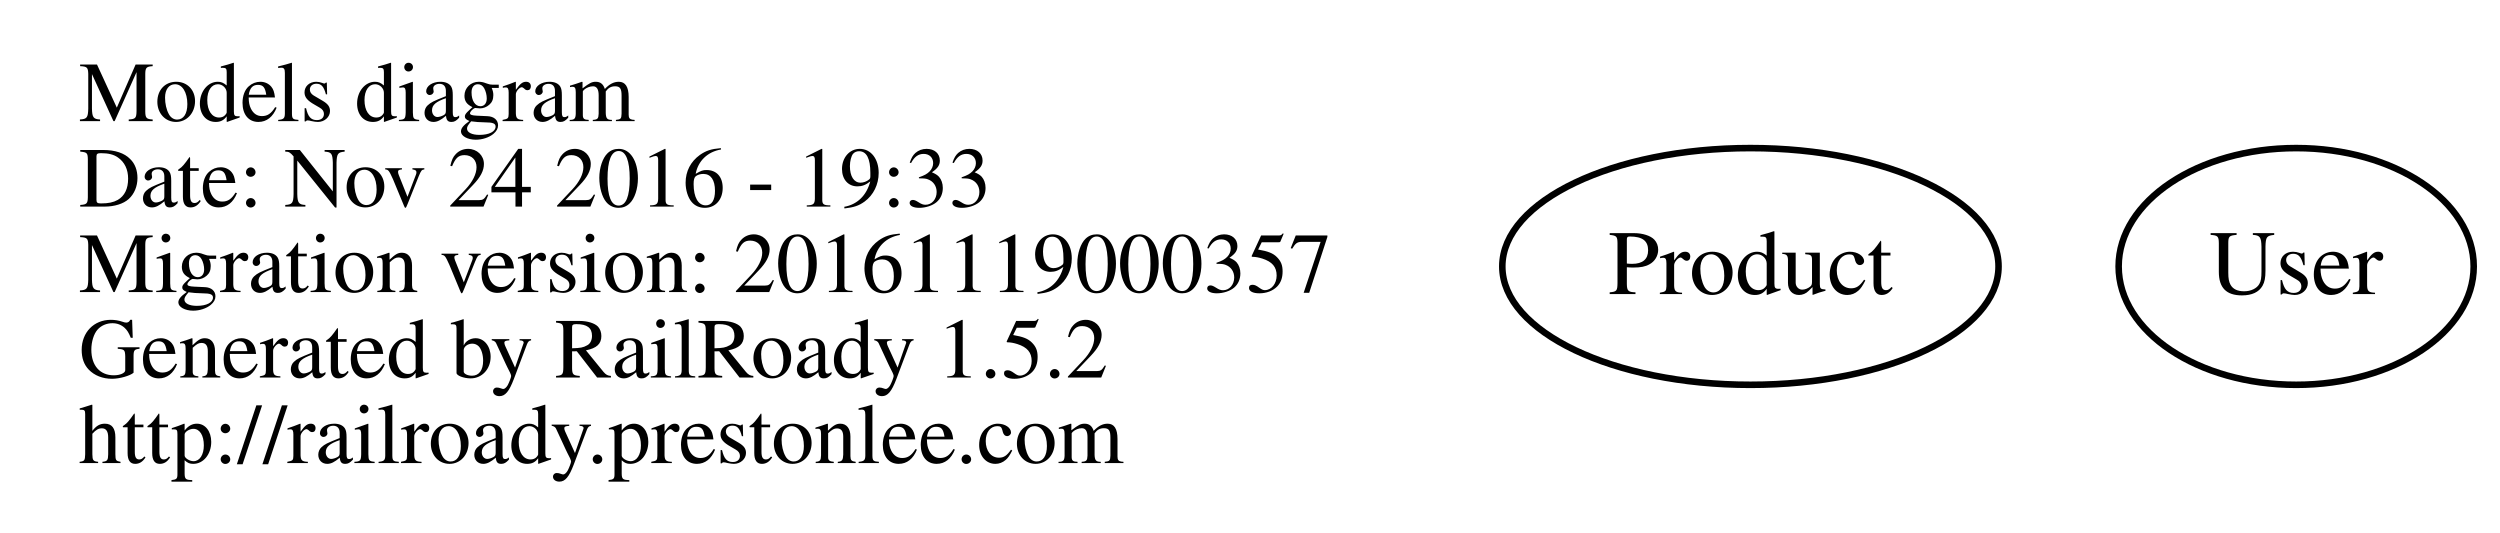
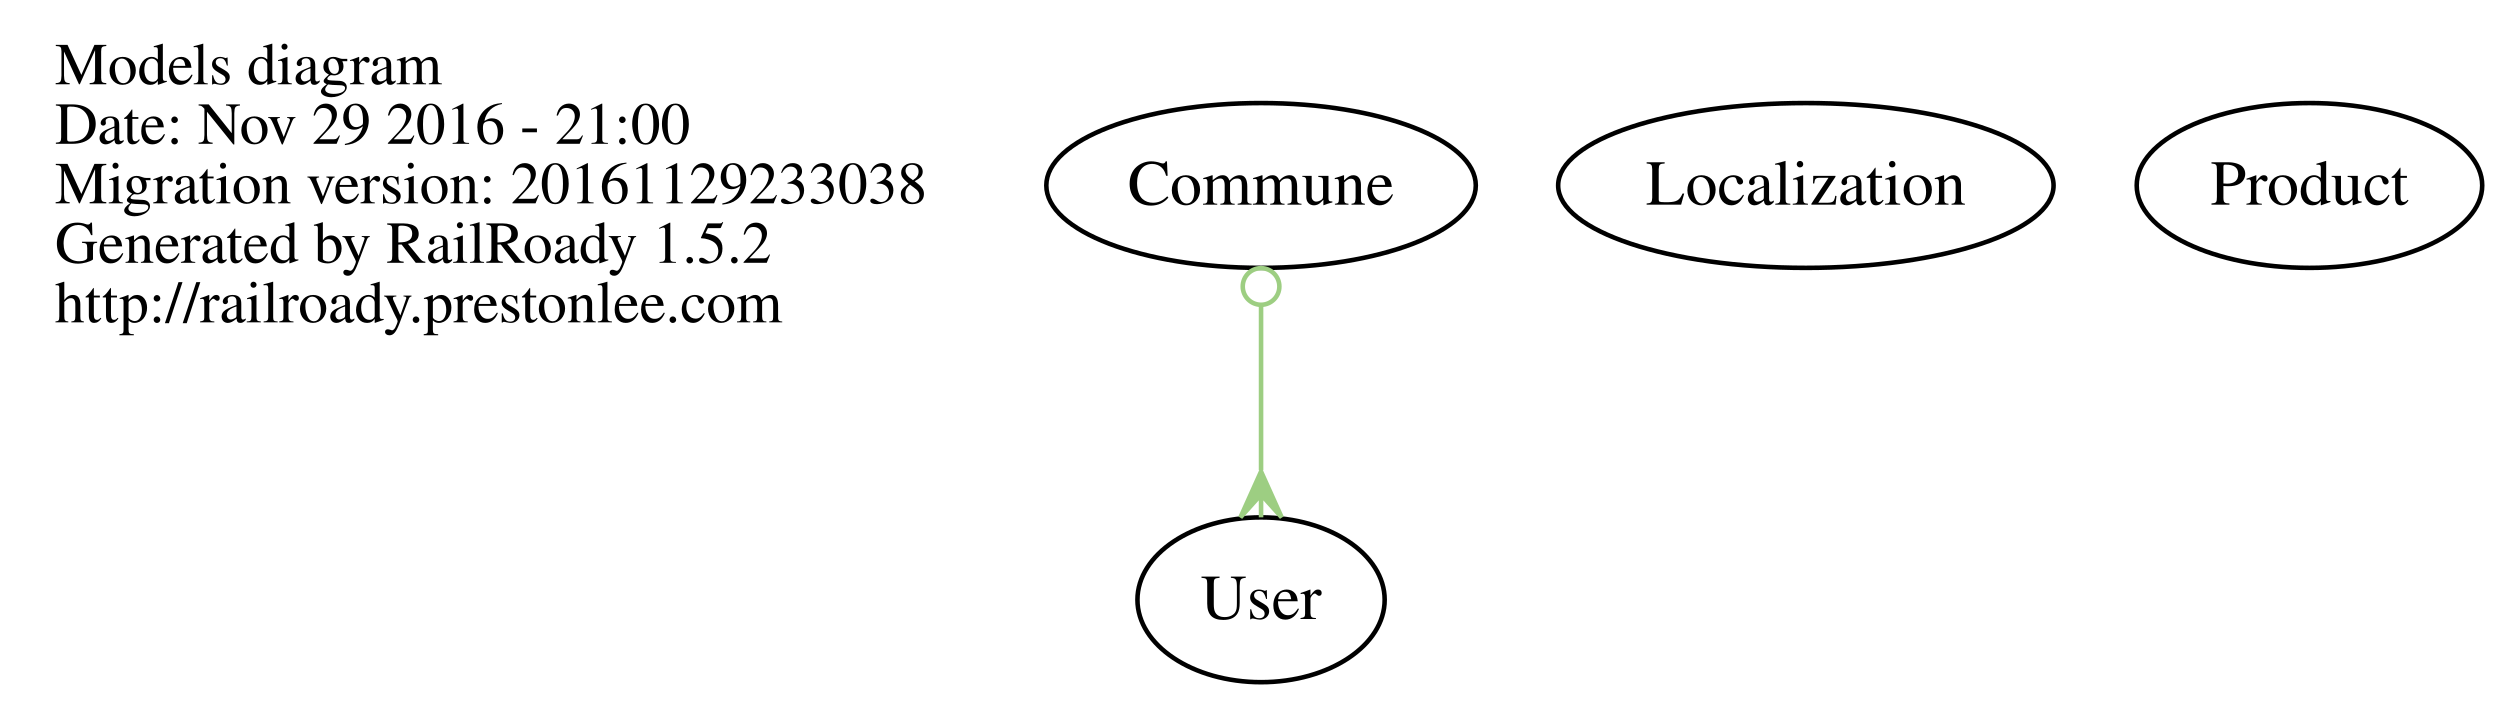
- <svg xmlns="http://www.w3.org/2000/svg" width="380pt" height="81pt" viewBox="0.00 0.00 380.21 81.00">
-   <g id="graph0" class="graph" transform="scale(1 1) rotate(0) translate(4 77)">
-     <polygon fill="none" stroke="none" points="-4,4 -4,-77 376.212,-77 376.212,4 -4,4" />
+ <svg xmlns="http://www.w3.org/2000/svg" width="546pt" height="153pt" viewBox="0.00 0.00 546.07 153.00">
+   <g id="graph0" class="graph" transform="scale(1 1) rotate(0) translate(4 149)">
+     <polygon fill="none" stroke="none" points="-4,4 -4,-149 542.067,-149 542.067,4 -4,4" />
    <g id="node1" class="node">
-       <text text-anchor="start" x="8" y="-58.6" font-family="Times,serif" font-size="13.00">Models diagram</text>
-       <text text-anchor="start" x="8" y="-45.6" font-family="Times,serif" font-size="13.00">Date: Nov 24 2016 - 19:33</text>
-       <text text-anchor="start" x="8" y="-32.6" font-family="Times,serif" font-size="13.00">Migration version: 20161119000357</text>
-       <text text-anchor="start" x="8" y="-19.6" font-family="Times,serif" font-size="13.00">Generated by RailRoady 1.5.2</text>
-       <text text-anchor="start" x="8" y="-6.6" font-family="Times,serif" font-size="13.00">http://railroady.prestonlee.com</text>
+       <text text-anchor="start" x="8" y="-130.6" font-family="Times,serif" font-size="13.00">Models diagram</text>
+       <text text-anchor="start" x="8" y="-117.6" font-family="Times,serif" font-size="13.00">Date: Nov 29 2016 - 21:00</text>
+       <text text-anchor="start" x="8" y="-104.6" font-family="Times,serif" font-size="13.00">Migration version: 20161129233038</text>
+       <text text-anchor="start" x="8" y="-91.6" font-family="Times,serif" font-size="13.00">Generated by RailRoady 1.5.2</text>
+       <text text-anchor="start" x="8" y="-78.6" font-family="Times,serif" font-size="13.00">http://railroady.prestonlee.com</text>
    </g>
    <g id="node2" class="node">
-       <ellipse fill="none" stroke="black" cx="262.212" cy="-36.5" rx="37.735" ry="18" />
-       <text text-anchor="middle" x="262.212" y="-32.3" font-family="Times,serif" font-size="14.00">Product</text>
+       <ellipse fill="none" stroke="black" cx="271.45" cy="-108.5" rx="46.906" ry="18" />
+       <text text-anchor="middle" x="271.45" y="-104.3" font-family="Times,serif" font-size="14.00">Commune</text>
+     </g>
+     <g id="node5" class="node">
+       <ellipse fill="none" stroke="black" cx="271.45" cy="-18" rx="27" ry="18" />
+       <text text-anchor="middle" x="271.45" y="-13.8" font-family="Times,serif" font-size="14.00">User</text>
+     </g>
+     <g id="edge1" class="edge">
+       <path fill="none" stroke="#9dce82" d="M271.45,-82.189C271.45,-70.971 271.45,-57.752 271.45,-46.311" />
+       <ellipse fill="none" stroke="#9dce82" cx="271.45" cy="-86.436" rx="4" ry="4" />
+       <polygon fill="#9dce82" stroke="#9dce82" points="271.45,-46.011 275.95,-36.011 271.45,-41.011 271.45,-36.011 271.45,-36.011 271.45,-36.011 271.45,-41.011 266.95,-36.011 271.45,-46.011 271.45,-46.011" />
    </g>
    <g id="node3" class="node">
-       <ellipse fill="none" stroke="black" cx="345.212" cy="-36.5" rx="27" ry="18" />
-       <text text-anchor="middle" x="345.212" y="-32.3" font-family="Times,serif" font-size="14.00">User</text>
+       <ellipse fill="none" stroke="black" cx="390.45" cy="-108.5" rx="54.106" ry="18" />
+       <text text-anchor="middle" x="390.45" y="-104.3" font-family="Times,serif" font-size="14.00">Localization</text>
+     </g>
+     <g id="node4" class="node">
+       <ellipse fill="none" stroke="black" cx="500.45" cy="-108.5" rx="37.735" ry="18" />
+       <text text-anchor="middle" x="500.45" y="-104.3" font-family="Times,serif" font-size="14.00">Product</text>
    </g>
  </g>
</svg>
